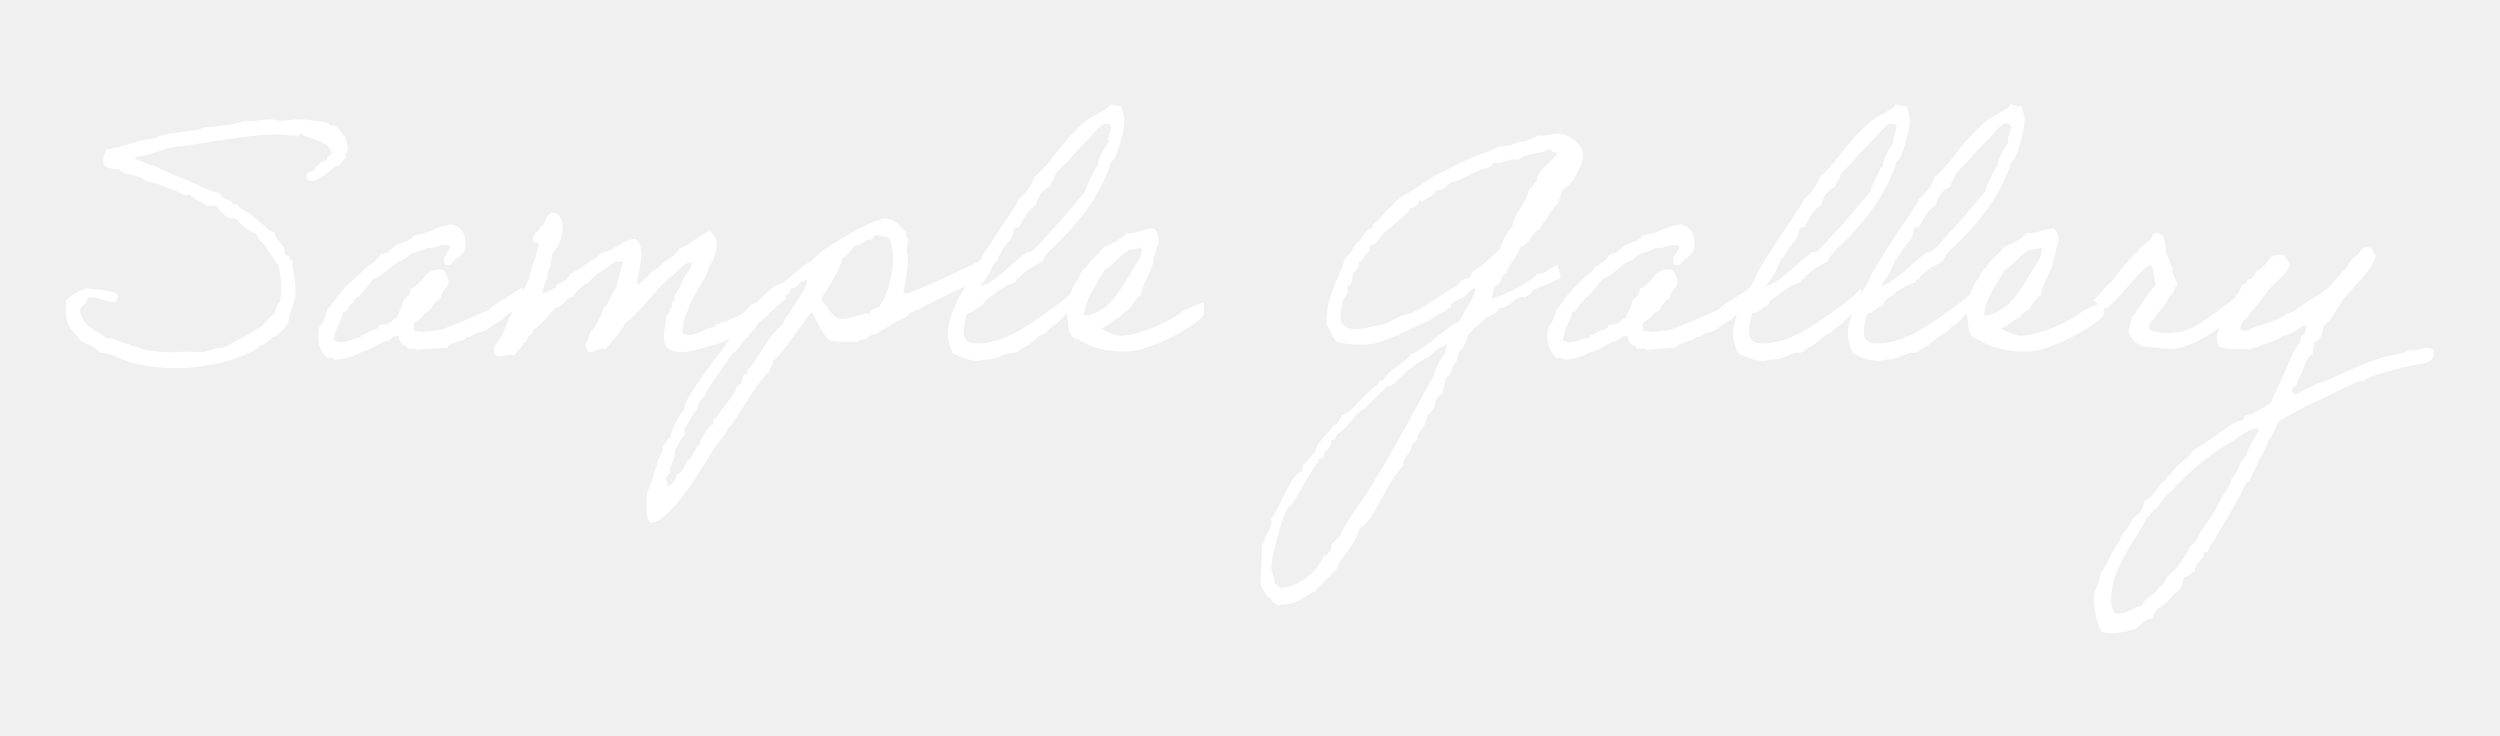
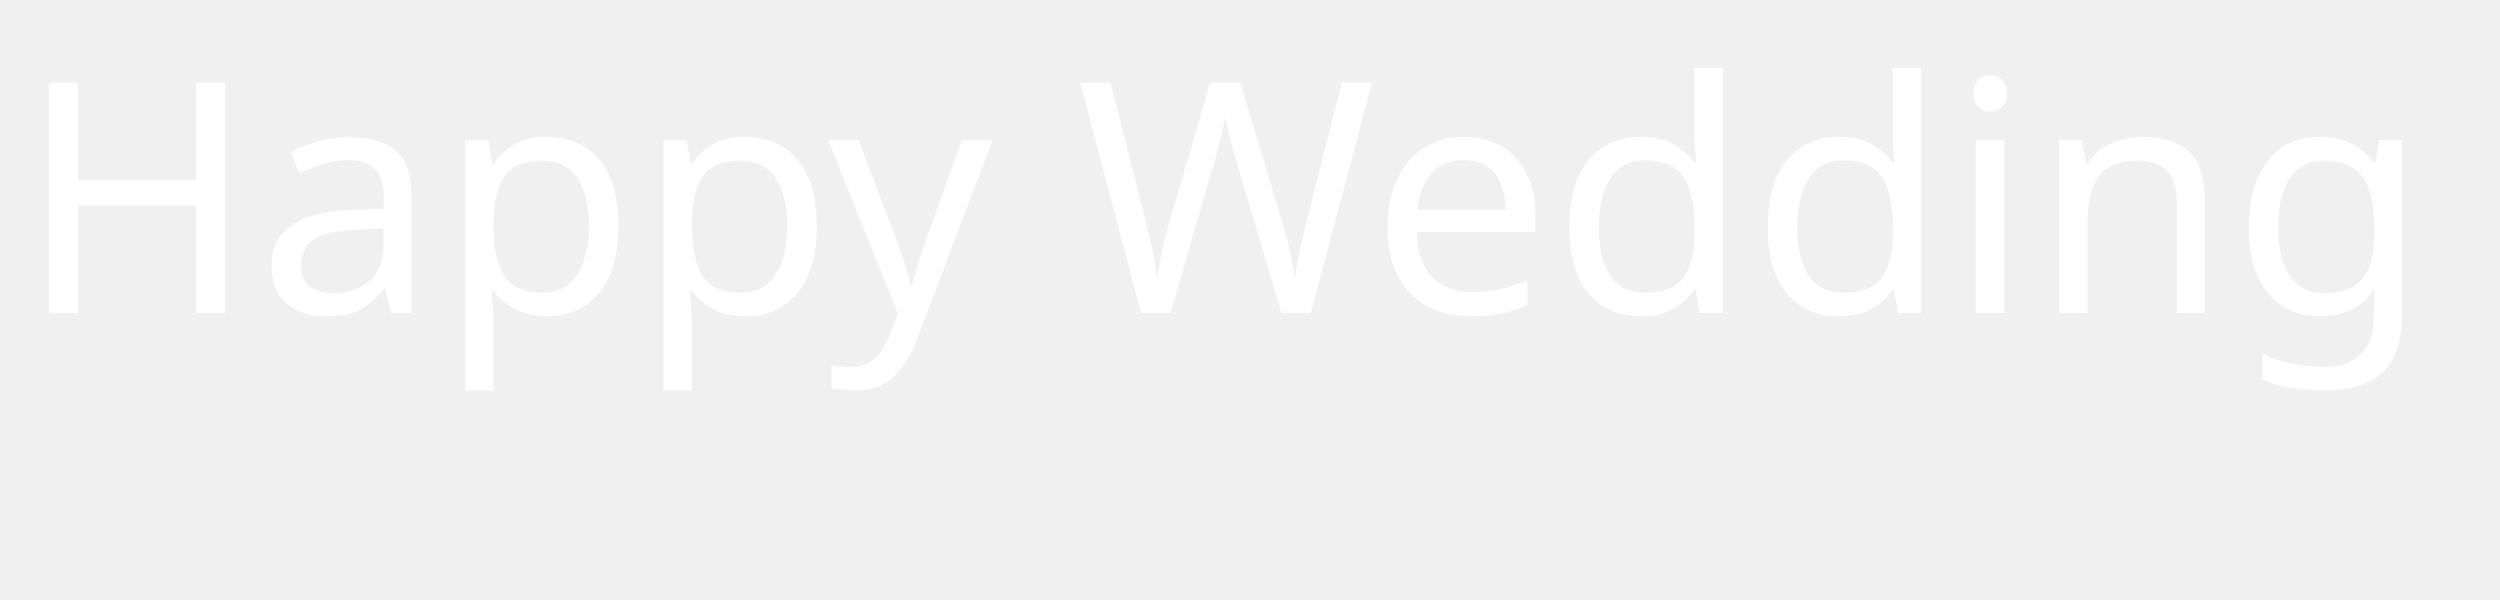
- <svg xmlns="http://www.w3.org/2000/svg" version="1.1" id="Sample_Gallery" x="0px" y="0px" viewBox="0 0 1700 500" style="enable-background:new 0 0 1700 500;" xml:space="preserve">
-   <style type="text/css">
- 	.st0{fill:#FFFFFF;}
- </style>
-   <g>
-     <path class="st0" d="M187.1,229.1c-0.7-1.6-4,2.9-5.3,3.1c-1.1,2.5-5.3,2-6.5,4.5c-20.7,12.9-58.6,17.8-86.7,9.6   c-7.1-2.2-13.4-6.2-20.3-6.5c-3.8-3.8-9.1-5.8-13.8-8.5c-2-2.9-4.2-5.1-6.5-7.6c-2.9-4.7-3.8-11.1-3.1-19.2   c3.6-4.5,9.1-6.7,14.9-8.7c2.7,1.8,9.1,0.2,11.8,2.2c3.8,0.2,8.2,0,8.5,4.2c-0.9,5.1-5.1,2.7-8.5,2.2c-3.6-0.7-6.7-2.7-9.8-2.2   c-3.6-0.9-1.8,4-4.2,4.2c-1.1,1.8-3.3,2.2-3.1,5.3c1.6,10.5,11.4,12.9,18.1,18.3c6.5,0,9.8,3.1,15.2,4.2c2.2,1.6,4.7,1.3,7.4,2.2   c0.2,0,0.4,0.9,1.1,0.9c4,1.1,11.8,2,18.3,2.2c1.6,0,3.6,0.2,5.3,0c4-0.7,10.5,0,18.1,0c4.9-0.9,8.2-3.3,14-3.1   c8.9-4.9,18.5-9.4,26.7-15.2c2.7-2.9,4.9-6.2,8.5-8.5c0-3.6,1.6-5.6,3.1-7.6c1.8-8.5,0.9-16.9-0.9-24.5c-2.9-3.3-4.5-7.6-7.6-10.7   c-1.6-4.5-6.2-6-7.6-10.7c-5.8-2.5-10-6.2-13.8-10.7c-2.7,0.2-5.1,0.2-6.5-1.1c-2-2.5-5.1-4-6.5-7.4h-7.4c-2.7-3.6-8.2-4-10.7-7.6   c-4,1.3-6-1.1-8.7-2.2c-4.9-1.8-8.5-3.3-13.8-5.3c-2.2-0.7-5.1-1.1-7.6-2c-0.7-0.2-2.5-2-3.1-2.2c-2.9-1.1-7.6-1.8-11.8-3.1   c-0.4-0.2-2.7-2-3.1-2.2c-2.7-0.7-3.8,0-6.5-1.1c-1.1-0.2-2.5-1.3-4.2-2c-0.9-5.1,0.9-7.6,2-10.7c12-1.6,21-6.5,33.2-7.6   c8.2-5.1,24.1-3.1,33.2-7.4c10-0.7,19.8-1.6,27.9-4.5c5.3,1.1,11.1-0.9,17.2-0.9c2.2-0.2,3.8,0.9,6.2,0.9c4.7,0.2,9.6-1.1,14-0.9   c2.5,0,6.2,0.4,9.6,0.9c2.7,0.4,6.5,0.7,8.5,1.1c0.7,0.2,1.8,2,2.2,2.2c0.9,0.2,2.5-0.4,3.1,0c2.2,1.1,4.9,6.2,7.6,8.5   c-0.4,3.3,2,3.8,1.1,7.6c0,2.5-2,3.1-1.1,6.5c-2.7-0.2-2.9,2.9-4.2,4.2c-0.9,0.7-2.5,0.4-3.3,1.1c-0.7,0.4-1.1,1.3-2,2   c-3.1,2.5-6.2,4.5-9.6,6.5c-1.6,1.6-7.6,2-7.6-1.1c-0.7-3.6,1.8-3.8,4.2-4.2c1.6-1.3,1.6-4.2,4.2-4.2c0.9-2.2,2.9-2.9,5.3-3.3   c-0.4-3.3,2.9-2.7,3.3-5.3c-2.5-8.5-13.8-8.2-20.3-12.7c-2.5-0.7-1.6,2-3.3,2c-0.2-1.3-2.7-0.9-4.2-0.9c-13.8-2-32.1,1.1-47,3.1   c-12.3,1.8-23.8,4-35.4,5.3c-7.6,2.5-14.9,5.1-23.4,6.5c0,2.7,3.6,1.6,5.3,3.1c0.9,0.9,6.7,2.5,9.6,3.3c6.5,4.2,14,6.2,21.4,9.6   c6.7,2.9,13.6,6.9,21.4,8.5c1.1,3.3,5.1,4,7.6,5.3c0.4,0.2,0.7,2,0.9,2.2c0.9,0.4,2.5-0.4,3.3,0c0.4,0.2,0.7,2,1.1,2   c4.5,2.2,10.7,6.5,14.9,10.7c3.3,2,5.1,5.8,9.6,6.5c0,6.9,7.1,6.5,6.5,14c0.4,1.1,1.3,2,3.1,2c0,1.8,0.9,2.9,2.2,3.3   c0.2,7.6,2.9,15.6,2,23.4c-0.4,4.5-2.5,9.6-4.2,14C196.7,221.5,192,224.6,187.1,229.1z" />
-     <path class="st0" d="M358.3,203.4c-3.8,2-8,7.6-11.6,9.4c-3.8,1.8-2.9,3.3-6.7,5.3s-6.7,4.9-10.5,6.9c-2,0.9-4.5,0.9-6.5,2   c-2.2,1.3-2.7,2.5-5.3,2.2c-3.8,3.8-10.7,2.7-13.8,7.1c-7.8,0.9-13.1,0.4-20.5,1.8c0-2.2-4.5-0.4-6.2-1.1c-0.2-2.7-4.2-1.6-4.5-4.2   c-2-0.2-0.2-4.7-3.1-4.2c-3.1-0.4-4,2.7-6.5,3.1c-2.9,0.9-7.1,3.1-10.7,5.3c-1.6,1.1-7.4,2.2-10.7,4.5c-1.6,0.9-10.3,3.3-13.8,3.1   c0.4,0-3.1-2.2-5.3-1.1c-5.1-4.7-7.8-11.8-5.3-21.4c2.7-2.9,4.2-7.1,5.3-11.8c3.3-2.9,5.3-7.4,8.5-10.7   c5.3-6.7,12.5-11.8,18.3-18.1c3.8-2.5,7.4-4.9,9.6-8.7c5.6-0.2,7.1-4.2,10.7-6.2c4.2-2,9.6-2.7,11.8-6.5c9.8-1.3,16-6.2,25.6-7.6   c7.8,1.6,11.1,9.4,8.5,18.3c-1.8,2-3.1,4.5-6.2,5.3c0.4,2.2-2.2,1.6-2.2,3.1c-0.2,1.6-2.7,0.9-4.2,1.1c-4-5.6,2.9-8,3.1-12.9   c-5.3-2.7-9.1,2.2-16,1.1c-3.1,2.2-7.4,2.7-10.7,4.2c-3.1,1.8-4.9,4.7-8.5,5.3c-6,3.6-10,9.4-17.2,11.8c-2.9,4.2-6.2,8-9.6,11.8   c-2.7,0.9-3.3,3.8-5.3,5.3c-2,1.6-2.2,4.9-5.3,5.3c-1.8,6.9-5.8,11.1-6.5,19.2c6.5,3.8,12.3-1.8,18.3-2c0-2,1.8-1.3,3.1-2.2   c1.3-0.7,2-1.3,3.1-2c2-1.1,6.7-1.1,6.5-4.5c2.7,0.2,5.1,0.2,6.5-1.1c2.5-0.2,2-3.6,5.3-3.1c0.9-4.5,3.8-6.9,4.2-11.8   c2.2-2.5,5.3-4,5.3-8.5c8.7-2.9,8.9-14,21.4-12.9c2.7,1.1,2.7,4.7,4.2,6.5c0.7,6.7-5.1,6.9-5.3,12.9c-3.3,1.8-5.3,5.3-7.4,8.5   c-2.9,1.1-4.5,3.3-6.5,5.3c-1.6,1.6-5.8,2.2-4.2,6.5c-1.1,3.8,4.7,1.1,5.3,3.1c1.8-0.9,4.5-0.4,6.5-0.9c3.6-1.1,6.2-0.2,9.6-2   c3.3-1.6,7.4-2.7,10.7-4.2c6.5-2.9,12.7-5.6,19.2-8.5c2.7-3.1,5.8-4.7,8.9-6.5c4.5-2.5,8.2-5.6,13.4-8.5   C354.9,195.9,357.6,203.7,358.3,203.4z" />
-     <path class="st0" d="M509.4,223.7c-10.9,2.7-12,7.6-22.7,10.5c-9.4,2-22.1,8.5-32.1,3.1c-5.8-5.3-2-15.8-1.1-23.4   c2.2-0.4,1.1-4,3.3-4.5c0.2-1.8-1.1-5.3,2-4.2c-0.7-4.9,1.8-6.9,3.3-9.6c1.6-2.5,2.2-6.2,4.2-8.5c1.6-2.9,3.8-4.9,4.2-8.7   c-6.2,0.2-8.5,5.3-12.9,8.7c-8.9,6.7-15.2,16-23.4,24.5c-2.7,2.7-5.3,5.3-8.7,7.6c-3.8,6.9-8.9,12.3-13.8,18.1   c-6-1.3-6.5,2.9-11.8,2.2c-0.7-3.1-3.8-5.3,0-7.6c0.4-3.1,0.7-6.5,3.3-7.4c2.5-5.1,5.8-9.1,7.4-15.2c4-3.3,5.1-10,8.7-13.8   c0.9-6.2,3.1-11.1,4.2-17.2c-4.7-2.5-9.6,3.1-12.9,5.3c-4.2,2-7.6,5.1-10.7,8.7c-4.7,2-7.6,5.8-10.7,9.6c-5.3,0.9-5.8,6.9-11.8,7.4   c-4.5,5.6-8.9,11.1-14.9,15.2c0.2,2-2.2,3.1-3.1,4.2c-1.1,1.3-1.1,4-3.3,4.2c-0.9,4-4.7,5.3-6.2,8.5c-6-0.9-10.9,3.1-14-0.9   c0.2-1.1,0-2.2,0-3.3c0.2-2,0.7-2.7,2.2-4.2c5.1-5.3,6.9-16.3,11.8-23.6c1.8-5.6,5.3-9.6,7.4-14.9c1.3-2.5,2.7-4.7,2.9-6.9   c1.3-6.2,3.1-9.1,5.8-19.6c2-4.9-4.2-1.3-3.3-5.3c-0.9-5.1,4.7-4,4.5-8.5c3.8-0.4,3.1-5.3,5.3-7.6c0.2-1.1,2-0.7,2-2h2.2   c10.5,3.6,5.1,21.8-1.1,27.9c0,2.5-1.1,5.1-1.1,7.6c-1.8,3.6-1.3,3.6-2.5,7.6c0.4,3.1-2.9,6.2-2.9,11.1c0.7,2.7,2.9-2,5.3-0.9   c0.9-2,4-1.8,4.2-4.5c4.5-1.1,7.4-4,9.6-7.4c4-1.8,7.4-4.2,10.7-6.5c3.1-2.7,7.8-3.8,9.8-7.6c9.6-1.3,13.6-8.5,23.4-9.6   c7.8,6.9,2.2,20.1,1.1,30.1c0.2,2.5,2.9-1.3,4.2-1.1c0.7-1.6,1.8-2.7,3.3-3.3c1.3-3.1,4.7-4.5,7.4-6.2c3.8-5.3,10.9-6.9,14-12.9   c8.2-2.5,12.5-8.9,20.3-11.8c8.2,4.5,4.7,17.8,0,23.6c-2.9,11.4-10.7,17.8-14,28.8c-2,4.9-4.7,9.6-4.2,17.2   c8.2,3.8,13.8-3.8,21.4-4.2c1.1-0.7,1.1-2.5,3.3-2.2c1.3-1.3,3.6-1.3,5.3-2c3.8-1.8,5.1-1.8,9.6-4.5c5.6-3.1,4-6.2,10.5-8.2   c6-4.9,23.2-25.2,20.1-2.2C528.1,207,516.8,221,509.4,223.7z" />
-     <path class="st0" d="M679.5,175.4c0.4,0-13.2,14.7-13.4,14.7c-3.1,1.3-40.1,18.7-40.6,20.1c-3.8,0.7-6.9,2.7-9.6,5.3   c-5.8,2.9-13.4,7.1-19.8,11.4c-2.2,0.4-4.2,1.3-6.2,2.2c-0.4,2.7-6,0.9-6.7,3.3h-7.6c-4,0-8,0-11.8-1.1   c-5.3-5.3-8.2-12.7-11.8-19.2c-5.3,5.8-21.8,31.6-26.7,33.2c0.9,3.3-2.2,4.2-2,7.4c-6,3.3-21.4,30.1-26.7,37.4   c-1.3,0.4-2.5,1.8-2.2,3.3c-2.9,4.5-6.9,8-9.6,12.7c-6,10-29.4,49.3-41.9,49.3h-0.9c-3.6-4-2-14-2.2-19.2c2-5.8,4.7-11.1,5.6-17.2   c2.5-1.6,0.4-6.2,3.1-7.6c0-2.5,2.2-4,2.2-6.5l-0.2-2c2.9-0.7,2.5-4.9,5.3-5.3c-0.4-3.1,7.1-17.8,9.8-19.2   c-2.7-6.9,29.9-43.9,33-52.6c2-1.1,19.2-18.5,19.4-19.2c3.8-4.7,29.4-28.5,34.1-29c2-6,41.5-29,49.3-29c7.1,0,10.5,4.9,14.9,9.8   c-0.7,1.3,0.2,3.1,1.1,4.2v0.9c0,2.7-1.1,5.1-1.1,7.8l1.1,2v2.2c0,8-1.6,15.8-3.1,23.4c0.4,0.4,1.1,0.7,1.6,0.7   c4.9,0,49.7-21.6,56.4-25L679.5,175.4z M544.6,191.8c-2.2,1.8-3.3,4.2-6.5,4.2c-1.3,5.1-6.9,6.5-9.6,10.7c-4.7,2.5-6.2,8-10.7,10.7   c-2.9,0.2-2,4.5-4.2,5.3c-0.7,2.9-4.5,2.9-4.5,6.5c-3.8,0.4-6.5,9.4-10.7,10.7c-0.2,0.4-15.6,22.7-16.9,24.5   c-1.6,5.6-7.1,7.8-7.6,14c-4,3.6-4.5,9.1-8.5,12.7v5.3c-3.3,2.2-4,6.7-6.5,9.6c0.4,5.1-1.8,8.2-3.3,12.9c1.1,3.3-1.3,3.1-2,5.3   c-0.4,0.2-1.1,0.4-1.1,0.9c0,1.6,1.6,2.7,1.6,4c0,0.7-0.2,1.1-0.4,1.6c3.8-0.9,5.1-4.5,6.5-7.6c3.1-2,5.3-4.9,6.2-8.5   c4.7-3.1,5.6-9.6,9.8-12.9v-2c1.6-2.9,4.5-6.9,6.2-9.8l2.2-0.9c0.9-1.3-0.7-4.7,2.2-4.5c4-6.7,9.6-12.5,13.8-19.2   c-0.2-2,1.3-3.6,3.1-4.2c1.3-2,0.9-4.5,2.2-6.5h2.2v-2.2c8.2-9.8,14.3-24.5,24.5-32.1c0.2-4.2,4.5-5.8,5.3-9.6   c2.7-3.8,10.9-15.2,10.9-19.6c0-0.7-0.2-0.9-1.3-0.7C546.8,191.4,545.7,191.8,544.6,191.8z M594.8,159.8c-0.2,1.3-1.6,2-2,3.1   c-5.3-0.7-6.7,4.5-11.8,4.2c-2,3.3-4.9,6.5-8.2,8.7c-0.9,5.6-7.4,16.3-10.5,21.4c-1.8,2.2-3.3,4.2-3.8,7.4   c5.1,3.3,6.7,12.3,14.5,12.3c5.8,0,12.3-3.8,18.9-3.8c-0.2-2.5,3.8-3.6,5.6-4.2c6.5-8.2,9.8-23.2,9.8-33.4c0-4.7-0.7-9.4-2.7-13.6   c-2.9-1.1-5.6-2-8.7-2H594.8z" />
-     <path class="st0" d="M729.8,208.3c0-0.4-10,11.6-13.4,13.2c-2.9,1.3-5.1,5.8-8,5.8c-2.7,1.8-10.3,8.5-11.1,8.5   c-1.3,0-5.3,4.2-8,4.2c-0.4,0-1.1-0.2-1.3-0.2c-2,0-10.3,3.8-13.4,4.5c-6,0-6.9,1.1-9.6,1.1c-6.2-0.2-12.3-2.5-17.2-5.3   c-1.6-4-3.3-7.6-3.3-12.9c0-10.7,6.2-23.2,12.9-34.1c1.3-2.2,2.5-5.8,4.2-8.7c8.7-14.3,18.3-29,27.9-42.8c1.1-2,2.7-3.8,3.3-6.5   c2.7-1.3,9.1-8.7,10.7-14.9c12.3-10,13.6-18.3,33-36.3c6-5.6,18.3-9.6,18.3-12.9c2.7,0,3.6,1.3,6,1.3c0.4,0,0.9,0,1.6-0.2   c0.9,3.1,2.2,5.8,2.2,9.8c0,5.8-3.3,18.9-6.7,25.6c-1.1,2-3.1,2.7-3.1,5.3c-7.6,20.5-18.3,34.8-33.2,50.1   c-4.5,4.7-10.3,8.7-12.7,14.9c-5.8,2.7-14.7,8.2-16,11.8c-2,0-2,0.7-2.2,2.2c-4.9,1.3-8.9,4-12.9,6.5c-2.7,3.6-8.5,4.2-9.6,9.6   c-4.7,0.7-5.8,4.9-10.7,5.3c-0.9,3.6-2.2,8-2.2,12.5c0,7.1,4.9,7.8,9.4,7.8c17.6,0,33.7-11.8,42.8-18.1c10-6.9,18.3-12.9,24.1-19.2   C732.1,196.5,729.8,209.2,729.8,208.3z M744.1,90.2c-4.9,6-11.8,11.8-16,17.2c-2.5,3.1-10.7,10.5-10.7,11.6c0,3.6-3.1,3.6-3.1,7.6   c-7.8,3.6-9.8,11.1-9.8,12.9c-7.4,4-10,13.4-11.6,14.9c-0.9,0.7-2.9-0.2-3.3,1.1c-1.3,9.4-5.3,9.1-5.3,11.4c0,1.1-2.2,0.7-2.2,1.8   c0,0.9-3.3,7.1-4.9,7.1c0,0-2.7,6.7-2.7,5.8c0,2.2-6.2,11.4-8,12.9c8,0,25.6-19.6,32.3-23.2c0.4,0,1.1,0.2,1.3,0.2   c2.5,0,10.5-10.3,13.2-12.9c8.7-8.7,16-18.7,24.5-27.9c1.6-6,4.9-11.4,7.6-17.2c1.3,0.7,1.1-0.7,1.1-1.6c0-2.9,4.5-11.6,7.4-15.4   c-0.2-0.7-0.2-1.3-0.2-2c0-3.3,2-5.6,2-7.8c0-2-1.8-2.7-3.3-2.7C748.8,84.2,746.3,88,744.1,90.2z" />
-     <path class="st0" d="M818.1,214.8c-3.3,5.3-33,23-49.7,24.1c-14,0.9-27-2.5-35.4-8.2c-5.1-0.7-6.9-6.7-6.5-10.7   c-0.9-4.5-2.2-10-0.9-15.2c0,0,0.9-0.4,0.9-1.1c0.7-2.2,4.2-12.9,6.9-14c1.1-3.1,2.2-6.5,5.3-7.6c2.5-6,8.5-8.7,11.6-13.8   c6-2.7,11.8-5.3,16-9.8c7.8,0.7,10.9-3.3,18.3-3.1c3.1,2.5,3.3,5.3,3.1,9.6c0,1.8-0.4,1.3-0.9,2.2c-0.9,1.6-0.4,5.3-2.2,7.4   c0,8.7-8.2,18.3-8.9,26.1c-3.1,1.6-5.3,6.2-7.4,8.7s-5.1,3.3-6.5,6.2c-5.1,1.8-7.8,5.8-12.9,7.6c3.3,2.9,8.7,4.2,11.8,5.1h2.2   c11.8-0.7,29.4-8,38.8-14.9c2-1.6,6.5-3.8,8.5-4.7c2-0.7,6.2-2.9,8.5-2.9C818.8,206.1,818.8,213.7,818.1,214.8z M767.5,170.2   c-6.5,3.6-10,10.3-16,12.9c-4,7.4-14,20.1-14.3,31.4c3.3,0.2,7.4-1.6,8.7-2.2c2.7-1.6,4.2-2.5,6.5-4.2c6.7-5.3,15.4-20.7,19.4-27.2   c2-3.1,4.5-6.5,4.5-10.7c-0.2-0.7-0.2-2-1.1-2C772.2,170.2,769.3,169.3,767.5,170.2z" />
-     <path class="st0" d="M1061.2,188.3c0,2-18.9,8.5-19.4,9.6c-0.2,2.5-3.3,2.2-4.2,4.2c-0.7-0.2-1.3-0.2-1.8-0.2   c-6.2,0-9.6,7.8-16.5,7.8c-1.6,3.3-5.1,4.7-8.5,6.2c-3.1,2.9-12.9,10.7-12.9,13.2c0,2.2-3.6,8.7-5.3,9.4c-1.6,3.1-1.3,7.8-4.2,9.6   c-1.8,2.9-1.3,7.8-5.3,8.7c0,4.9-2,6-2,10.7c-2.7,1.1-4.2,3.6-5.3,6.5c0.9,2-2.7,6.7-4.5,7.4c-0.9,3.1-1.8,6-3.1,8.5   c-0.4,1.3-4.5,5.1-4.2,7.6c0,2.2-2.2,2.9-3.3,4.2c-1.1,1.8-1.1,3.8-2,5.3c-1.3,2.5-4.5,4.7-4.5,8.2c0,0.4,0,0.9,0.2,1.3   c-12.9,12.9-18.9,36.8-30.1,43c-2,9.4-9.8,17.2-13.8,23.4c-0.7,0.9-0.4,2.5-1.1,3.3c-3.8,4.9-11.4,10.5-14.9,15.8   c-6.5,2.5-11.8,8.7-19.2,8.7c-2.5,0-4.5,0.7-6.5,1.1c-0.7-1.3-2.2-1.3-3.3-2.2c-0.2-0.2-0.7-2-1.1-2.2c-1.1-0.4-6-4.5-7.4-11.6   c0.7-9.1,0.9-13.2,1.1-23.6c-0.2-0.2-0.2-0.7-0.2-0.9c0-2,2.2-1.1,2.2-5.1c0-2.5,4.5-5.8,4.5-11.4c0-0.4-0.2-1.1-0.2-1.8   c6.7-9.1,13.6-31,20.5-32.1c1.8-0.7-0.2-5.1,2-5.3c-0.2,0.2,6.9-8,7.6-8c0-6.5,8-11.6,11.8-17.8c3.3-0.9,4.7-4.5,6.2-7.4   c8-2.5,13.6-13.8,23.6-20.3c2-1.3,1.8-3.3,2.5-3.3c0.2,0,0.9,0.2,1.3,0.2c0.2,0,3.3-4.2,4.7-5.6c4.9-4.2,11.1-7.4,15.2-12.7   c12.9-5.6,20.5-16.5,33-22.5c3.1-7.6,8.2-13.2,10.7-21.4c0,0,0-0.9-0.4-0.9c-2.2,0-5.6,4.5-8,6.2c-2.7,2-8.7,2.5-8.7,6.2   c0,0.4,0,0.9,0.2,1.3c-2.2,0-3.3,0-3.3,2c-5.3,0.7-7.6,4.7-11.8,6.5c-13.4,5.3-30.5,16.3-44.6,16.3c-6.9,0-13.4-0.4-18.5-2.5   c-2.9-3.1-3.8-8.2-6.5-11.6c0-19.4,8.5-30.3,12.9-45c4.2-2.2,5.1-7.8,8.5-10.7c4-2.5,4.5-8.5,9.8-9.6c0-3.1,2.5-4,4.2-5.3   c4-5.6,9.8-9.6,13.8-14.9c12-5.6,20.7-14.5,33.2-19.4c5.1-3.3,11.4-5.8,17.2-8.5c5.8-2.7,13.1-4,18.1-7.6c0.9,0.2,1.8,0.2,2.5,0.2   c6,0,8-3.3,14.7-3.3c3.3-1.3,6.7-2.7,9.6-4.2c0.9,0.2,1.6,0.2,2.2,0.2c4.2,0,6.9-1.3,11.4-1.3c6.7,0,16.5,7.4,16.5,14.3   c0,6.9-5.3,14-5.3,14.9c0,1.3-2.9,4.5-8.7,9.4c-0.9,3.1-2.7,5.6-3.1,9.6c-3.6,1.1-4,5.1-6.5,7.4c-0.7,4-4.9,4.5-5.3,8.7   c-6.2,2.5-6.9,10.7-13.8,12.7c-2,7.4-7.8,10.9-9.6,18.3c-4,0.7-2.7,6.7-6.5,7.6c-3.1,1.3-1.8,7.4-4.2,9.6   c11.1-3.3,25.9-10.9,32.1-17.2c3.6,0,5.8-1.3,7.4-3.1c2.2-1.1,4.9-1.8,6.5-3.3C1058.8,180.7,1061.2,187.4,1061.2,188.3z    M978.8,236.4c-3.6,2-5.6,5.8-9.6,7.4c-5.6,3.6-10.9,6.7-16,11.8c-1.8,1.6-3.6,3.8-5.3,5.3c-1.6,1.3-4.2,1.6-5.3,2.2   c0.7,0-12.3,12.3-14.9,14.9c-0.7,0.7-1.6,0.4-2.2,1.1c-5.8,5.1-9.4,12-16,16c-1.6,2-0.7,4.2-4.2,4.2c0,6.2-5.3,6.7-5.3,10.9   c0,2.2-3.6,0.9-3.6,3.1c0,0.2,0.2,0.7,0.2,0.9c-4.7,3.8-17.2,29.9-19.6,29.9c-3.1,0-12.5,33.4-12.5,41c0,4,2.2,7.6,2.2,10   c0,2.7,2.9,2.5,3.1,4.7c16.9,0,29.2-16.9,30.1-21.4c2.9-0.9,5.3-4.7,5.3-5.6v-1.6c0-1.8,6.2-6,6.5-7.8c0-1.3,6.7-12.3,9.6-16   c4.5-7.4,10-13.6,13.8-21.4c13.8-22.3,25.2-43.7,37.4-66.4c2.7-2.9,3.1-8.2,5.3-11.8c1.6-4.2,6-7.1,6-13.4c0-0.2-0.2-0.2-0.7-0.4   C982.3,236.2,979.9,235.8,978.8,236.4z M1052.6,101.6c-5.3,3.8-16.3,2.2-20.3,7.4c-0.9-0.4-1.8-0.7-2.9-0.7   c-3.3,0-6.7,2.5-10.3,2.5c-0.9,0-2,0-2.9-0.7c-1.6,1.8-2.7,3.8-5.3,4.2c-9.6,2-14.9,8-24.5,9.8c-2.9,2.5-4.2,5.3-9.8,5.3   c-0.7,3.8-10.3,7.6-9.8,7.6c-0.4,0-1.1-0.4-1.8-1.3c0,6.5-6.7,3.8-7.6,8.7c-6.2,5.1-11.8,10-17.2,14.9c-2.9,2.5-3.3,7.4-8.5,7.6   c-0.9,1.3,0.4,3.8-1.1,4.2c-1.8,1.3-4.5,6.7-5.3,6.7c-0.2,0-0.7,0-1.1-0.2c0,4.5-1.8,6.2-4.2,8.5c-0.7,3.8-0.4,8-4.2,8.5   c0.4,0.9,0.7,2,0.7,2.9c0,3.6-4,6.2-4,9.1c0,3.3-1.1,5.6-1.1,9.1c0,4.7,4.5,8.2,9.8,8.2c7.1,0,13.2-2.7,17.2-2.7   c4,0,14.3-7.4,18.1-7.4c9.8-2,27.2-16.7,34.3-19.4c1.8-2.7,3.8-5.3,8.5-5.3c1.1-5.1,6.2-6.7,9.6-9.6c3.8-3.1,6.9-6.7,10.7-9.6   c2.2-6,4.9-11.6,8.7-16c2-10.5,9.6-15.4,11.8-25.6c2.9-0.4,2.5-4.7,5.3-5.3c-0.2-0.4-0.2-0.9-0.2-1.3c0-6,12-12.9,14-18.1   c-0.4,0.2-0.9,0.2-1.3,0.2C1055.2,103.8,1055.5,101.6,1052.6,101.6z" />
-     <path class="st0" d="M1194.1,203.4c-3.8,2-8,7.6-11.6,9.4c-3.8,1.8-2.9,3.3-6.7,5.3s-6.7,4.9-10.5,6.9c-2,0.9-4.5,0.9-6.5,2   c-2.2,1.3-2.7,2.5-5.3,2.2c-3.8,3.8-10.7,2.7-13.8,7.1c-7.8,0.9-13.2,0.4-20.5,1.8c0-2.2-4.5-0.4-6.2-1.1c-0.2-2.7-4.2-1.6-4.5-4.2   c-2-0.2-0.2-4.7-3.1-4.2c-3.1-0.4-4,2.7-6.5,3.1c-2.9,0.9-7.1,3.1-10.7,5.3c-1.6,1.1-7.4,2.2-10.7,4.5c-1.6,0.9-10.3,3.3-13.8,3.1   c0.4,0-3.1-2.2-5.3-1.1c-5.1-4.7-7.8-11.8-5.3-21.4c2.7-2.9,4.2-7.1,5.3-11.8c3.3-2.9,5.3-7.4,8.5-10.7   c5.3-6.7,12.5-11.8,18.3-18.1c3.8-2.5,7.4-4.9,9.6-8.7c5.6-0.2,7.1-4.2,10.7-6.2c4.2-2,9.6-2.7,11.8-6.5c9.8-1.3,16-6.2,25.6-7.6   c7.8,1.6,11.1,9.4,8.5,18.3c-1.8,2-3.1,4.5-6.2,5.3c0.4,2.2-2.2,1.6-2.2,3.1c-0.2,1.6-2.7,0.9-4.2,1.1c-4-5.6,2.9-8,3.1-12.9   c-5.3-2.7-9.1,2.2-16,1.1c-3.1,2.2-7.4,2.7-10.7,4.2c-3.1,1.8-4.9,4.7-8.5,5.3c-6,3.6-10,9.4-17.2,11.8c-2.9,4.2-6.2,8-9.6,11.8   c-2.7,0.9-3.3,3.8-5.3,5.3c-2,1.6-2.2,4.9-5.3,5.3c-1.8,6.9-5.8,11.1-6.5,19.2c6.5,3.8,12.3-1.8,18.3-2c0-2,1.8-1.3,3.1-2.2   c1.3-0.7,2-1.3,3.1-2c2-1.1,6.7-1.1,6.5-4.5c2.7,0.2,5.1,0.2,6.5-1.1c2.5-0.2,2-3.6,5.3-3.1c0.9-4.5,3.8-6.9,4.2-11.8   c2.2-2.5,5.3-4,5.3-8.5c8.7-2.9,8.9-14,21.4-12.9c2.7,1.1,2.7,4.7,4.2,6.5c0.7,6.7-5.1,6.9-5.3,12.9c-3.3,1.8-5.3,5.3-7.4,8.5   c-2.9,1.1-4.5,3.3-6.5,5.3c-1.6,1.6-5.8,2.2-4.2,6.5c-1.1,3.8,4.7,1.1,5.3,3.1c1.8-0.9,4.5-0.4,6.5-0.9c3.6-1.1,6.2-0.2,9.6-2   c3.3-1.6,7.4-2.7,10.7-4.2c6.5-2.9,12.7-5.6,19.2-8.5c2.7-3.1,5.8-4.7,8.9-6.5c4.5-2.5,8.2-5.6,13.4-8.5   C1190.7,195.9,1193.4,203.7,1194.1,203.4z" />
-     <path class="st0" d="M1263.8,208.3c0-0.4-10,11.6-13.4,13.2c-2.9,1.3-5.1,5.8-8,5.8c-2.7,1.8-10.3,8.5-11.1,8.5   c-1.3,0-5.3,4.2-8,4.2c-0.4,0-1.1-0.2-1.3-0.2c-2,0-10.3,3.8-13.4,4.5c-6,0-6.9,1.1-9.6,1.1c-6.2-0.2-12.3-2.5-17.2-5.3   c-1.6-4-3.3-7.6-3.3-12.9c0-10.7,6.2-23.2,12.9-34.1c1.3-2.2,2.5-5.8,4.2-8.7c8.7-14.3,18.3-29,27.9-42.8c1.1-2,2.7-3.8,3.3-6.5   c2.7-1.3,9.1-8.7,10.7-14.9c12.3-10,13.6-18.3,33-36.3c6-5.6,18.3-9.6,18.3-12.9c2.7,0,3.6,1.3,6,1.3c0.4,0,0.9,0,1.6-0.2   c0.9,3.1,2.2,5.8,2.2,9.8c0,5.8-3.3,18.9-6.7,25.6c-1.1,2-3.1,2.7-3.1,5.3c-7.6,20.5-18.3,34.8-33.2,50.1   c-4.5,4.7-10.3,8.7-12.7,14.9c-5.8,2.7-14.7,8.2-16,11.8c-2,0-2,0.7-2.2,2.2c-4.9,1.3-8.9,4-12.9,6.5c-2.7,3.6-8.5,4.2-9.6,9.6   c-4.7,0.7-5.8,4.9-10.7,5.3c-0.9,3.6-2.2,8-2.2,12.5c0,7.1,4.9,7.8,9.4,7.8c17.6,0,33.7-11.8,42.8-18.1c10-6.9,18.3-12.9,24.1-19.2   C1266.1,196.5,1263.8,209.2,1263.8,208.3z M1278.1,90.2c-4.9,6-11.8,11.8-16,17.2c-2.5,3.1-10.7,10.5-10.7,11.6   c0,3.6-3.1,3.6-3.1,7.6c-7.8,3.6-9.8,11.1-9.8,12.9c-7.4,4-10,13.4-11.6,14.9c-0.9,0.7-2.9-0.2-3.3,1.1c-1.3,9.4-5.3,9.1-5.3,11.4   c0,1.1-2.2,0.7-2.2,1.8c0,0.9-3.3,7.1-4.9,7.1c0,0-2.7,6.7-2.7,5.8c0,2.2-6.2,11.4-8,12.9c8,0,25.6-19.6,32.3-23.2   c0.4,0,1.1,0.2,1.3,0.2c2.5,0,10.5-10.3,13.1-12.9c8.7-8.7,16-18.7,24.5-27.9c1.6-6,4.9-11.4,7.6-17.2c1.3,0.7,1.1-0.7,1.1-1.6   c0-2.9,4.5-11.6,7.4-15.4c-0.2-0.7-0.2-1.3-0.2-2c0-3.3,2-5.6,2-7.8c0-2-1.8-2.7-3.3-2.7C1282.8,84.2,1280.3,88,1278.1,90.2z" />
-     <path class="st0" d="M1341.9,208.3c0-0.4-10,11.6-13.4,13.2c-2.9,1.3-5.1,5.8-8,5.8c-2.7,1.8-10.3,8.5-11.1,8.5   c-1.3,0-5.3,4.2-8,4.2c-0.4,0-1.1-0.2-1.3-0.2c-2,0-10.3,3.8-13.4,4.5c-6,0-6.9,1.1-9.6,1.1c-6.2-0.2-12.3-2.5-17.2-5.3   c-1.6-4-3.3-7.6-3.3-12.9c0-10.7,6.2-23.2,12.9-34.1c1.3-2.2,2.5-5.8,4.2-8.7c8.7-14.3,18.3-29,27.9-42.8c1.1-2,2.7-3.8,3.3-6.5   c2.7-1.3,9.1-8.7,10.7-14.9c12.3-10,13.6-18.3,33-36.3c6-5.6,18.3-9.6,18.3-12.9c2.7,0,3.6,1.3,6,1.3c0.4,0,0.9,0,1.6-0.2   c0.9,3.1,2.2,5.8,2.2,9.8c0,5.8-3.3,18.9-6.7,25.6c-1.1,2-3.1,2.7-3.1,5.3c-7.6,20.5-18.3,34.8-33.2,50.1   c-4.5,4.7-10.3,8.7-12.7,14.9c-5.8,2.7-14.7,8.2-16,11.8c-2,0-2,0.7-2.2,2.2c-4.9,1.3-8.9,4-12.9,6.5c-2.7,3.6-8.5,4.2-9.6,9.6   c-4.7,0.7-5.8,4.9-10.7,5.3c-0.9,3.6-2.2,8-2.2,12.5c0,7.1,4.9,7.8,9.4,7.8c17.6,0,33.7-11.8,42.8-18.1c10-6.9,18.3-12.9,24.1-19.2   C1344.1,196.5,1341.9,209.2,1341.9,208.3z M1356.1,90.2c-4.9,6-11.8,11.8-16,17.2c-2.5,3.1-10.7,10.5-10.7,11.6   c0,3.6-3.1,3.6-3.1,7.6c-7.8,3.6-9.8,11.1-9.8,12.9c-7.4,4-10,13.4-11.6,14.9c-0.9,0.7-2.9-0.2-3.3,1.1c-1.3,9.4-5.3,9.1-5.3,11.4   c0,1.1-2.2,0.7-2.2,1.8c0,0.9-3.3,7.1-4.9,7.1c0,0-2.7,6.7-2.7,5.8c0,2.2-6.2,11.4-8,12.9c8,0,25.6-19.6,32.3-23.2   c0.4,0,1.1,0.2,1.3,0.2c2.5,0,10.5-10.3,13.1-12.9c8.7-8.7,16-18.7,24.5-27.9c1.6-6,4.9-11.4,7.6-17.2c1.3,0.7,1.1-0.7,1.1-1.6   c0-2.9,4.5-11.6,7.4-15.4c-0.2-0.7-0.2-1.3-0.2-2c0-3.3,2-5.6,2-7.8c0-2-1.8-2.7-3.3-2.7C1360.8,84.2,1358.3,88,1356.1,90.2z" />
-     <path class="st0" d="M1430.1,214.8c-3.3,5.3-33,23-49.7,24.1c-14,0.9-27-2.5-35.4-8.2c-5.1-0.7-6.9-6.7-6.5-10.7   c-0.9-4.5-2.2-10-0.9-15.2c0,0,0.9-0.4,0.9-1.1c0.7-2.2,4.2-12.9,6.9-14c1.1-3.1,2.2-6.5,5.3-7.6c2.5-6,8.5-8.7,11.6-13.8   c6-2.7,11.8-5.3,16-9.8c7.8,0.7,10.9-3.3,18.3-3.1c3.1,2.5,3.3,5.3,3.1,9.6c0,1.8-0.4,1.3-0.9,2.2c-0.9,1.6-0.4,5.3-2.2,7.4   c0,8.7-8.2,18.3-8.9,26.1c-3.1,1.6-5.3,6.2-7.4,8.7c-2,2.5-5.1,3.3-6.5,6.2c-5.1,1.8-7.8,5.8-12.9,7.6c3.3,2.9,8.7,4.2,11.8,5.1   h2.2c11.8-0.7,29.4-8,38.8-14.9c2-1.6,6.5-3.8,8.5-4.7c2-0.7,6.2-2.9,8.5-2.9C1430.8,206.1,1430.8,213.7,1430.1,214.8z    M1379.5,170.2c-6.5,3.6-10,10.3-16,12.9c-4,7.4-14,20.1-14.3,31.4c3.3,0.2,7.4-1.6,8.7-2.2c2.7-1.6,4.2-2.5,6.5-4.2   c6.7-5.3,15.4-20.7,19.4-27.2c2-3.1,4.5-6.5,4.5-10.7c-0.2-0.7-0.2-2-1.1-2C1384.2,170.2,1381.3,169.3,1379.5,170.2z" />
-     <path class="st0" d="M1523.3,200.3c0-0.2,2.9,8.5,2.9,8.5s-7.8,8.2-8,7.8c-11.6,7.4-22.5,16.9-37.4,20.3   c-7.1,0.7-15.2-0.4-20.3-1.1c-2.2-0.2-2.9,0-5.3-1.1c-0.4-0.2,0-0.9-1.1-1.1c-2.9,0-4.5-4-6.5-6.5c-0.4-4.9,1.6-7.6,2.2-11.6   c6-7.1,9.4-14.9,16-21.4c-0.4-4.7-1.3-11.1-3.3-14c-6.5,1.6-25,28.1-31.2,29.9c0,0-8-5.8-7.8-5.6c3.3-2.9,9.4-10.7,12.3-12.9   c2.9-3.3,13.8-18.3,17.8-20.3c0.2-2.5,7.4-6.9,9.1-8.5c1.1-1.3,0.2-5.6,5.1-4c5.1,1.3,4.5,8.2,5.3,14c1.8,2.7,2.5,6.7,4.2,9.6   c-0.9,5.1,3.3,7.4,3.3,11.8c-2,0-1.6,3.1-2.2,4.2c-0.9,1.3-2.5,2.2-3.1,3.1c-2.5,6.2-6.2,8.7-9.6,14c-1.1,3.1-5.3,3.1-4.2,8.5   c4.2,2.5,10.9,2.9,18.1,2.2c12.5-1.3,23.8-11.4,32.3-17.6C1515.3,205.7,1523.3,200.5,1523.3,200.3z" />
-     <path class="st0" d="M1511.7,215.5c1.6-1.1,4-8.9,5.6-10.3c1.3-1.1,7.1-8.7,6.9-11.1c1.3-0.4,2.5-1.3,3.3-2.2   c0.4-0.4,0.7-1.8,0.9-2c0.4-0.4,1.8,0.2,2.2,0c1.8-1.8,3.8-4,4.2-6.5c2.2,0.4,3.3-1.8,4.2-2.2s2.5-3.1,3.3-3.6c0.4-0.2,0.7-2,1.1-2   c1.8-0.9,4.2-3.3,9.6-2.2c1.6,2,2.9,4.2,4.2,6.5c-3.1,8.7-11.4,12-16,19.2c-2.7,3.1-8.5,10.9-11.1,14c-1.8,4-6.7,4.9-6.5,10.7   c2.2,2,6.9,0.7,8.5-1.1c8.7-2.5,16.9-5.1,23.6-9.6c2-0.2,4.7-1.6,6.5-3.3c0.9-0.9,2.2-1.3,3.1-2c0.9-0.9,2.2-1.3,3.1-2.2   c1.6-1.6,6-3.6,8.7-5.3c1.1-0.7,2-1.3,3.1-2.2c5.6-4,10.7-11.4,16-16.9c1.3-3.3,3.6-5.8,6.5-7.6c2.7-1.8,2.2-6.2,7.6-5.3   c4-0.7,2.7,4.5,5.3,5.3c-2.9,11.1-11.4,16.5-17.2,24.5c-7.6,6.5-10.7,17.4-18.3,23.6c-0.7,4.9-1.8,9.6-6.5,10.7   c0.9,4-1.8,4.7-0.9,8.5c-4.7,2.2-5.6,8-7.6,12.9c-1.1,2.2-2.2,4.2-3.1,6.5c0.2,3.6-4.9,1.6-3.3,6.5c2.9,3.1,6.9-1.6,9.6-2.2   c3.1-1.6,7.1-3.8,10.7-4.7c14.3-5.6,28.1-13.4,43.9-17.6c4.7-1.3,10.7-1.1,14.9-4.2c8.5,1.3,11.8-4.2,17.2,0c0.9,7.1-4,8.7-9.6,9.6   c-8,0.9-15.6,3.3-22.5,5.3c-3.8,0.9-10.5,2.7-14.9,5.3c-0.7,2-6-0.2-6.5,2c-8.9,3.8-17.8,9.1-26.7,12.7   c-8.7,3.8-16.7,8.7-24.5,12.9c-3.3,3.3-3.8,9.8-7.6,12.9c-1.3,5.3-3.8,9.6-6.5,13.8c-1.6,5.1-4.7,8.7-6.2,13.8   c-4.5,2-4.5,8.5-7.6,11.8c-4.7,8.9-9.8,17.4-14.9,25.6c-0.9,1.8-1.6,3.8-3.3,5.3c0,0.2-0.9,1.1-0.9,1.1c-1.1,1.6-0.9,6-4.5,5.3   c0,6.2-6.5,6.2-6.2,12.9c-2.9,1.1-4,3.8-7.6,4.2c-0.7,2.5-0.9,5.3-2.2,7.6c-5.6,4.2-8.9,10.9-16,13.8c-1.1,2-2.7,3.8-3.1,6.5   c-6,0.4-8,4.9-11.8,7.4c-7.6,1.6-16.7,4.7-23.4,1.1c-2.9-6.9-4.9-14.3-4.5-24.5c1.1-5.6,4-8.9,4.5-14.9c5.3-6.2,7.4-15.6,12.7-21.4   c0.7-5.1,4.7-6.9,6.5-10.7c1.6-3.8,4-6.9,7.6-8.7c0.9-2.9,2.5-5.3,3.1-8.5c6.9-1.8,7.6-9.6,12.9-12.9c2.5-2.9,4.9-5.1,7.4-8.5   c3.1-4.2,9.6-7.4,12.9-12.9c6.9-3.3,12.5-8.5,19.2-12.7c2.2-1.6,4.2-3.1,6.5-4.5c0.9-0.4,2.5-1.6,3.1-2c1.1-0.7,3.1-0.4,4.5-1.1   c0.9-0.7,1.1-2.7,2-3.1c1.3-0.9,2.9-0.4,4.2-1.1c4.7-2.5,8.9-4.5,12.9-7.6c5.1-10.9,10.3-21.8,14.9-33.2c0.4-2.7,3.3-3.1,3.3-6.2   c3.1-0.2,1.3-5.1,3.1-6.5c2.7-0.7,2.5-4,3.1-6.5c-3.8-0.9-5.8,2.9-8.5,4.2c-2.5,1.3-5.8,2-8.5,3.3c-0.7,0.2,0,0.9-1.1,0.9   c-0.9,0.2-5.3,2.5-7.6,3.3c-2.7,0.9-5.8,1.8-8.5,3.1c-2.2-0.4-2.9,0.7-4.2,1.1c-7.8,0-16.5,0.7-21.4-2.2   C1505.4,227.7,1510.1,221.5,1511.7,215.5z M1530.2,292.1c-3.1,2.2-7.1,3.6-9.8,6.5c-6.5,4-13.8,7.6-19.2,12.7   c-9.4,6.9-17.8,14.9-25.6,23.6c-3.6,1.8-4.9,5.8-7.6,8.5c-0.7,2.2-2.9,2.9-4.2,4.2c-1.3,1.6-2,3.8-4.2,4.5   c-3.1,7.4-8,13.6-11.8,20.3c-4,6.9-7.8,14-10.7,22.5c-1.3,8-3.3,16.5,1.1,22.3c8.5,0.9,11.4-4.2,18.1-5.3c2.2-6,9.4-7.1,11.8-12.7   c3.8-0.7,4.2-5.1,5.3-6.5c1.8-2.2,4.7-4.2,6.5-6.5c3.6-4.5,7.1-9.4,9.6-14.9c4.2-2.2,5.1-6.9,7.6-10.7c2.2-3.6,5.1-6.9,7.4-10.7   c2.5-3.8,4.2-7.8,6.5-11.8c2.2-3.8,5.8-8,6.5-12.7c4.5-3.8,5.1-11.4,9.6-15.2c2.2-6.2,5.1-12,8.7-16.9c-0.2-0.9-0.2-2.2-1.1-2.2   C1532.9,291.3,1532.4,292.6,1530.2,292.1z" />
+ <svg xmlns="http://www.w3.org/2000/svg" id="Sample_Gallery" data-name="Sample Gallery" version="1.1" viewBox="0 0 1668 399.84">
+   <defs>
+     <style>
+       .cls-1 {
+         fill: #fff;
+         font-family: AdobeHandwriting-Ernie, 'Adobe Handwriting';
+         font-size: 215.2px;
+       }
+ 
+       .cls-2 {
+         fill: #000;
+         stroke-width: 0px;
+       }
+ 
+       .cls-3 {
+         display: none;
+       }
+     </style>
+   </defs>
+   <g id="Happy_Wedding" data-name="Happy Wedding">
+     <g id="_レイヤー_3" data-name="レイヤー 3" class="cls-3">
+       <rect class="cls-2" x=".21" y=".2" width="1667.79" height="399.64" />
+     </g>
+     <text class="cls-1" transform="translate(11.83 208.84)">
+       <tspan x="0" y="0">Happy Wedding</tspan>
+     </text>
+     <text />
  </g>
</svg>
